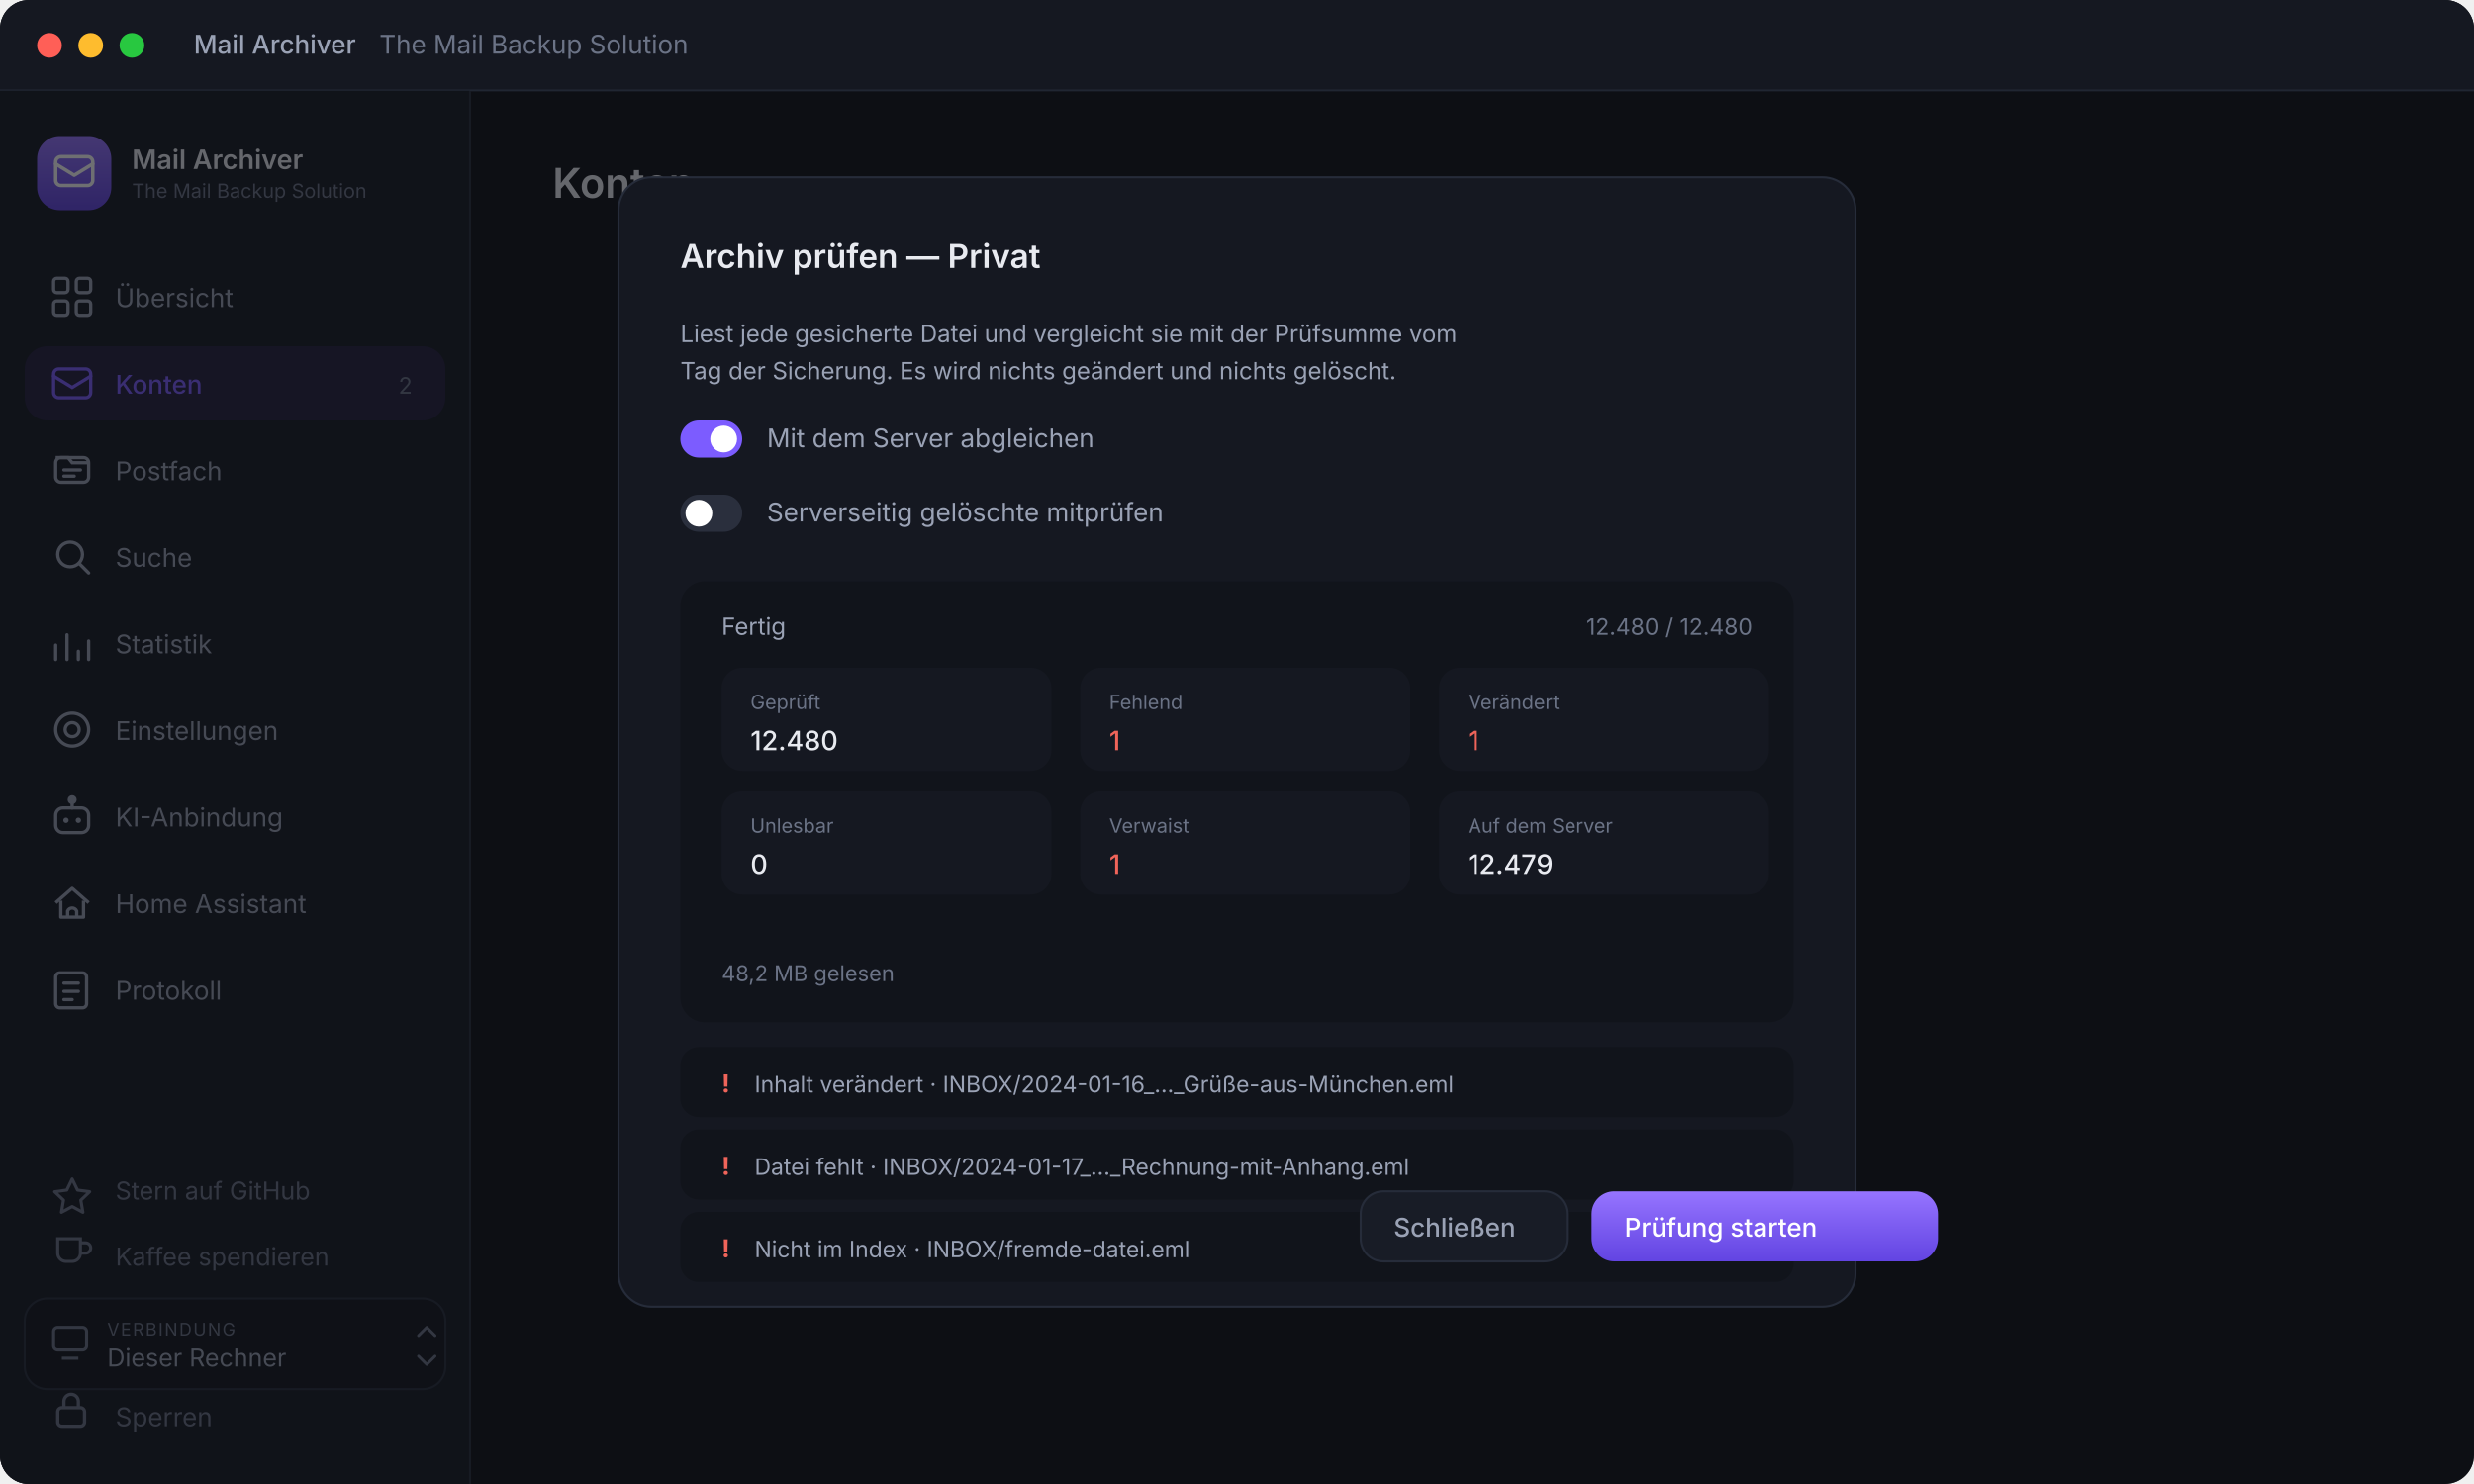
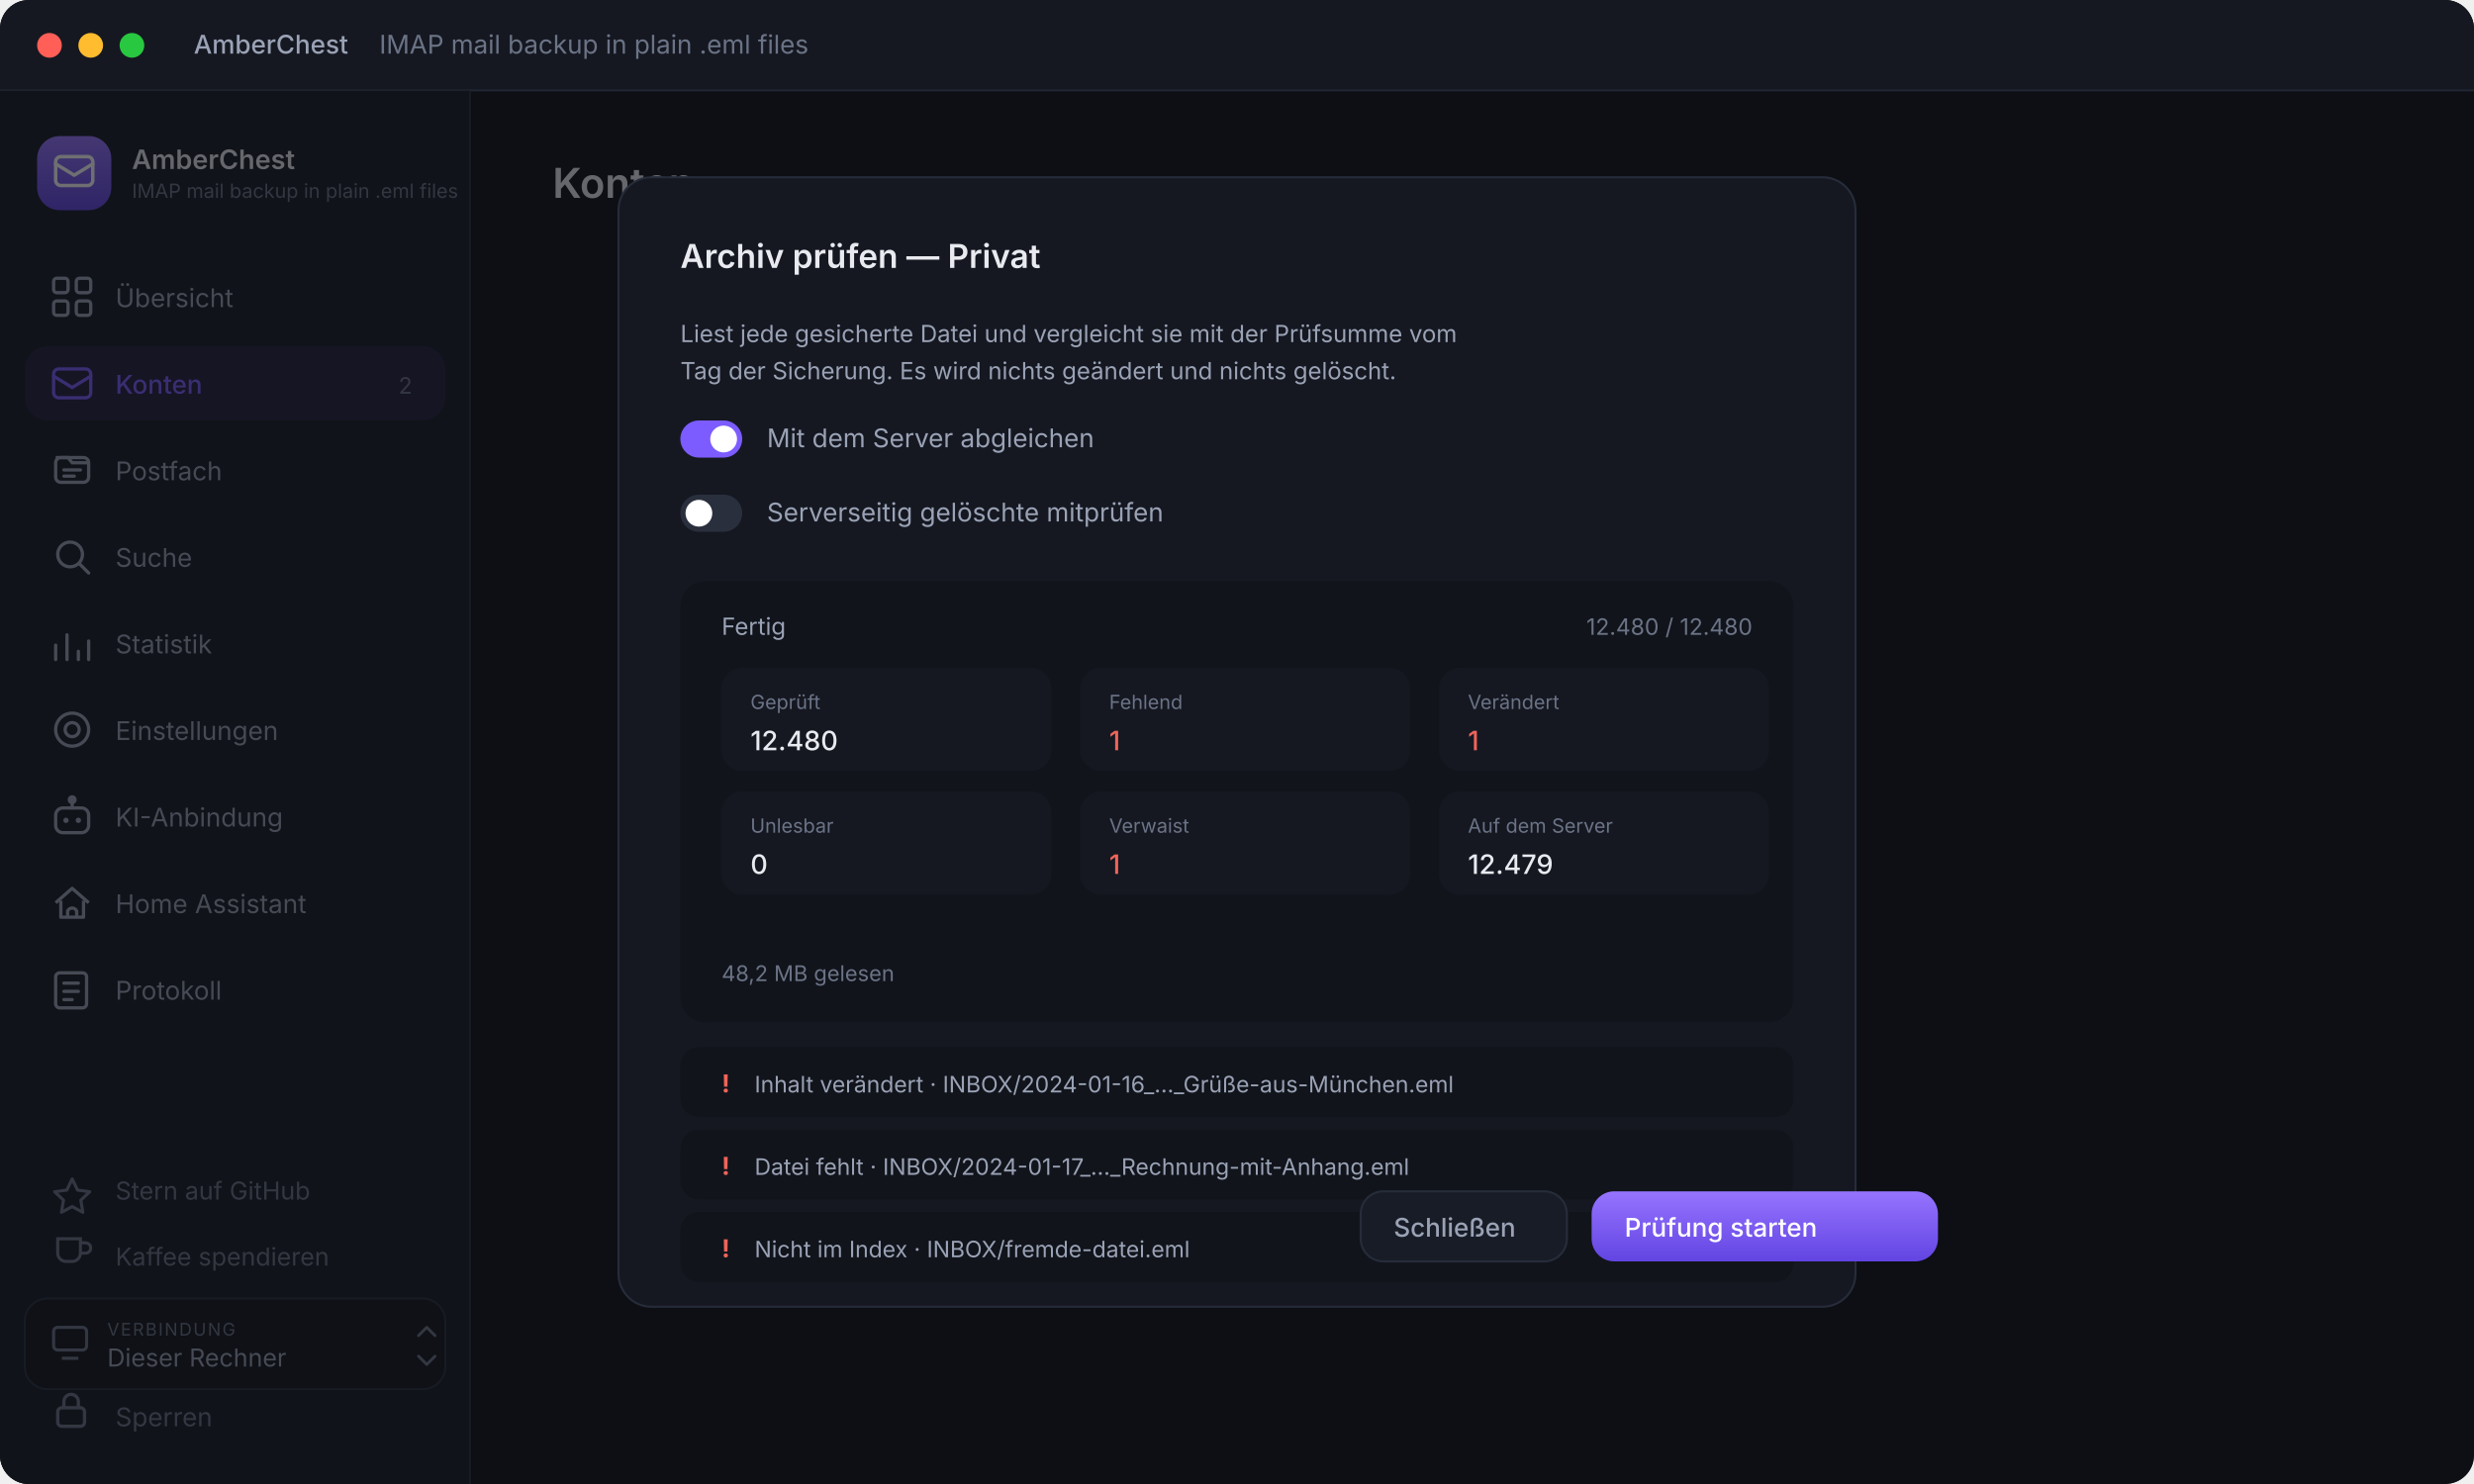
- <svg xmlns="http://www.w3.org/2000/svg" viewBox="0 0 1200 720" width="1200" height="720" role="img" aria-label="Mail Archiver checking an archive, with three findings">
+ <svg xmlns="http://www.w3.org/2000/svg" viewBox="0 0 1200 720" width="1200" height="720" role="img" aria-label="AmberChest checking an archive, with three findings">
  <defs>
    <linearGradient id="accent" x1="0" y1="0" x2="0" y2="1">
      <stop offset="0" stop-color="#9674ff" />
      <stop offset="1" stop-color="#6244e2" />
    </linearGradient>
    <clipPath id="round">
      <rect x="0" y="0" width="1200" height="720" rx="14" />
    </clipPath>
  </defs>
  <g clip-path="url(#round)" font-family="-apple-system, BlinkMacSystemFont, 'Segoe UI', Inter, sans-serif">
    <rect width="1200" height="720" fill="#0d0f14" />
    <rect width="1200" height="44" fill="#151821" />
    <line x1="0" y1="44" x2="1200" y2="44" stroke="#262c3a" stroke-width="1" />
    <circle cx="24" cy="22" r="6" fill="#ff5f57" />
    <circle cx="44" cy="22" r="6" fill="#febc2e" />
    <circle cx="64" cy="22" r="6" fill="#28c840" />
-     <text x="94" y="26" fill="#9aa2b5" font-size="12.5" font-weight="500">Mail Archiver</text>
-     <text x="184" y="26" fill="#6b7386" font-size="12.5">The Mail Backup Solution</text>
+     <text x="94" y="26" fill="#9aa2b5" font-size="12.5" font-weight="500">AmberChest</text>
+     <text x="184" y="26" fill="#6b7386" font-size="12.5">IMAP mail backup in plain .eml files</text>
    <rect x="0" y="44" width="228" height="676" fill="#151821" />
    <line x1="228" y1="44" x2="228" y2="720" stroke="#262c3a" stroke-width="1" />
    <rect x="18" y="66" width="36" height="36" rx="11" fill="url(#accent)" />
    <g stroke="#fff" stroke-width="1.7" fill="none">
      <rect x="27" y="76" width="18" height="14" rx="2.5" />
      <path d="M27 79.5 36 85l9-5.5" stroke-linecap="round" stroke-linejoin="round" />
    </g>
-     <text x="64" y="82" fill="#e8eaf0" font-size="13" font-weight="600">Mail Archiver</text>
-     <text x="64" y="96" fill="#6b7386" font-size="9.5">The Mail Backup Solution</text>
+     <text x="64" y="82" fill="#e8eaf0" font-size="13" font-weight="600">AmberChest</text>
+     <text x="64" y="96" fill="#6b7386" font-size="9.5">IMAP mail backup in plain .eml files</text>
    <g stroke="#9aa2b5" stroke-width="1.6" fill="none">
      <rect x="26" y="135" width="7" height="7" rx="1.5" />
      <rect x="37" y="135" width="7" height="7" rx="1.5" />
      <rect x="26" y="146" width="7" height="7" rx="1.5" />
      <rect x="37" y="146" width="7" height="7" rx="1.5" />
    </g>
    <text x="56" y="149" fill="#9aa2b5" font-size="12.5">Übersicht</text>
    <rect x="12" y="168" width="204" height="36" rx="11" fill="#221d3d" />
    <g stroke="#7c5cff" stroke-width="1.6" fill="none">
      <rect x="26" y="179" width="18" height="14" rx="2.5" />
      <path d="M26 182.5 35 188 44 182.5" stroke-linecap="round" />
    </g>
    <text x="56" y="191" fill="#7c5cff" font-size="12.5" font-weight="500">Konten</text>
    <text x="200" y="191" fill="#6b7386" font-size="11" text-anchor="end">2</text>
    <g stroke="#9aa2b5" stroke-width="1.6" fill="none">
      <path d="M27 222h6l2 2.5h8" />
      <rect x="27" y="222" width="16" height="12" rx="2.5" />
      <path d="M31 228h8M31 231h5" stroke-linecap="round" />
    </g>
    <text x="56" y="233" fill="#9aa2b5" font-size="12.5">Postfach</text>
    <g stroke="#9aa2b5" stroke-width="1.6" fill="none">
      <circle cx="34" cy="269" r="6" />
      <path d="M38.5 273.5 43 278" stroke-linecap="round" />
    </g>
    <text x="56" y="275" fill="#9aa2b5" font-size="12.5">Suche</text>
    <g stroke="#9aa2b5" stroke-width="1.6" fill="none">
      <path d="M27 320v-7M32.5 320v-12M38 320v-4M43 320v-9" stroke-linecap="round" />
    </g>
    <text x="56" y="317" fill="#9aa2b5" font-size="12.5">Statistik</text>
    <g stroke="#9aa2b5" stroke-width="1.6" fill="none">
      <circle cx="35" cy="354" r="3.4" />
      <circle cx="35" cy="354" r="8" />
    </g>
    <text x="56" y="359" fill="#9aa2b5" font-size="12.5">Einstellungen</text>
    <g stroke="#9aa2b5" stroke-width="1.6" fill="none">
      <rect x="27" y="392" width="16" height="12" rx="3.5" />
      <path d="M35 388v4" stroke-linecap="round" />
      <circle cx="35" cy="388" r="1.4" fill="#9aa2b5" />
      <circle cx="32" cy="398" r="1.3" fill="#9aa2b5" stroke="none" />
      <circle cx="38" cy="398" r="1.3" fill="#9aa2b5" stroke="none" />
    </g>
    <text x="56" y="401" fill="#9aa2b5" font-size="12.5">KI-Anbindung</text>
    <g stroke="#9aa2b5" stroke-width="1.6" fill="none">
      <path d="M27 438 35 431 43 438" stroke-linejoin="round" />
      <path d="M29.5 437v8h11v-8" stroke-linejoin="round" />
      <path d="M32.8 445v-3a2.4 2.4 0 0 1 4.4 0v3" />
    </g>
    <text x="56" y="443" fill="#9aa2b5" font-size="12.5">Home Assistant</text>
    <g stroke="#9aa2b5" stroke-width="1.6" fill="none">
      <rect x="27" y="472" width="15" height="17" rx="2" />
      <path d="M31 477h7M31 481h7M31 485h4" stroke-linecap="round" />
    </g>
    <text x="56" y="485" fill="#9aa2b5" font-size="12.5">Protokoll</text>
    <g stroke="#6b7386" stroke-width="1.5" fill="none">
      <path d="M35 572l2.6 5.4 5.9.8-4.3 4.1 1 5.9-5.2-2.8-5.2 2.8 1-5.9-4.3-4.1 5.9-.8z" stroke-linejoin="round" />
    </g>
    <text x="56" y="582" fill="#6b7386" font-size="12">Stern auf GitHub</text>
    <g stroke="#6b7386" stroke-width="1.5" fill="none">
      <path d="M28 601h11v7a4 4 0 0 1-4 4h-3a4 4 0 0 1-4-4z" />
      <path d="M39 603h2.5a2.5 2.5 0 0 1 0 5H39" />
    </g>
    <text x="56" y="614" fill="#6b7386" font-size="12">Kaffee spendieren</text>
    <rect x="12" y="630" width="204" height="44" rx="11" fill="#11141b" stroke="#262c3a" />
    <g stroke="#6b7386" stroke-width="1.5" fill="none">
      <rect x="26" y="644" width="16" height="11" rx="2" />
      <path d="M30 659h8" />
    </g>
    <text x="52" y="648" fill="#6b7386" font-size="8.5" letter-spacing="0.7">VERBINDUNG</text>
    <text x="52" y="663" fill="#9aa2b5" font-size="12">Dieser Rechner</text>
    <path d="M203 648l4-4 4 4M203 658l4 4 4-4" stroke="#6b7386" stroke-width="1.4" fill="none" stroke-linecap="round" stroke-linejoin="round" />
    <g stroke="#6b7386" stroke-width="1.6" fill="none">
      <rect x="28" y="683" width="13" height="9" rx="2" />
      <path d="M31 683v-3a3.5 3.5 0 0 1 7 0v3" />
    </g>
    <text x="56" y="692" fill="#6b7386" font-size="12.5">Sperren</text>
    <text x="268" y="96" fill="#e8eaf0" font-size="20" font-weight="600">Konten</text>
    <rect y="44" width="1200" height="676" fill="#0d0f14" opacity="0.6" />
    <rect x="300" y="86" width="600" height="548" rx="16" fill="#151821" stroke="#262c3a" />
    <text x="330" y="130" fill="#e8eaf0" font-size="16" font-weight="600">Archiv prüfen — Privat</text>
    <text x="330" y="166" fill="#9aa2b5" font-size="11.5">Liest jede gesicherte Datei und vergleicht sie mit der Prüfsumme vom</text>
    <text x="330" y="184" fill="#9aa2b5" font-size="11.5">Tag der Sicherung. Es wird nichts geändert und nichts gelöscht.</text>
    <rect x="330" y="204" width="30" height="18" rx="9" fill="#7c5cff" />
    <circle cx="351" cy="213" r="6.5" fill="#fff" />
    <text x="372" y="217" fill="#9aa2b5" font-size="12.5">Mit dem Server abgleichen</text>
    <rect x="330" y="240" width="30" height="18" rx="9" fill="#2a2f3d" />
    <circle cx="339" cy="249" r="6.5" fill="#fff" />
    <text x="372" y="253" fill="#9aa2b5" font-size="12.5">Serverseitig gelöschte mitprüfen</text>
    <rect x="330" y="282" width="540" height="214" rx="12" fill="#11141b" stroke="none" />
    <text x="350" y="308" fill="#9aa2b5" font-size="11.5">Fertig</text>
    <text x="850" y="308" fill="#6b7386" font-size="11" text-anchor="end">12.480 / 12.480</text>
    <rect x="350" y="324" width="160" height="50" rx="10" fill="#151821" stroke="none" />
    <text x="364" y="344" fill="#6b7386" font-size="9.5">Geprüft</text>
    <text x="364" y="364" fill="#e8eaf0" font-size="13" font-weight="500">12.480</text>
    <rect x="524" y="324" width="160" height="50" rx="10" fill="#151821" stroke="none" />
    <text x="538" y="344" fill="#6b7386" font-size="9.5">Fehlend</text>
    <text x="538" y="364" fill="#f0645a" font-size="13" font-weight="500">1</text>
    <rect x="698" y="324" width="160" height="50" rx="10" fill="#151821" stroke="none" />
    <text x="712" y="344" fill="#6b7386" font-size="9.5">Verändert</text>
    <text x="712" y="364" fill="#f0645a" font-size="13" font-weight="500">1</text>
    <rect x="350" y="384" width="160" height="50" rx="10" fill="#151821" stroke="none" />
    <text x="364" y="404" fill="#6b7386" font-size="9.5">Unlesbar</text>
    <text x="364" y="424" fill="#e8eaf0" font-size="13" font-weight="500">0</text>
    <rect x="524" y="384" width="160" height="50" rx="10" fill="#151821" stroke="none" />
    <text x="538" y="404" fill="#6b7386" font-size="9.5">Verwaist</text>
    <text x="538" y="424" fill="#f0645a" font-size="13" font-weight="500">1</text>
    <rect x="698" y="384" width="160" height="50" rx="10" fill="#151821" stroke="none" />
    <text x="712" y="404" fill="#6b7386" font-size="9.5">Auf dem Server</text>
    <text x="712" y="424" fill="#e8eaf0" font-size="13" font-weight="500">12.479</text>
    <text x="350" y="476" fill="#6b7386" font-size="10.5">48,2 MB gelesen</text>
    <rect x="330" y="508" width="540" height="34" rx="9" fill="#11141b" stroke="none" />
    <text x="350" y="530" fill="#f0645a" font-size="12" font-weight="700">!</text>
    <text x="366" y="530" fill="#9aa2b5" font-size="11">Inhalt verändert · INBOX/2024-01-16_…_Grüße-aus-München.eml</text>
    <rect x="330" y="548" width="540" height="34" rx="9" fill="#11141b" stroke="none" />
    <text x="350" y="570" fill="#f0645a" font-size="12" font-weight="700">!</text>
    <text x="366" y="570" fill="#9aa2b5" font-size="11">Datei fehlt · INBOX/2024-01-17_…_Rechnung-mit-Anhang.eml</text>
    <rect x="330" y="588" width="540" height="34" rx="9" fill="#11141b" stroke="none" />
    <text x="350" y="610" fill="#f0645a" font-size="12" font-weight="700">!</text>
    <text x="366" y="610" fill="#9aa2b5" font-size="11">Nicht im Index · INBOX/fremde-datei.eml</text>
    <rect x="660" y="578" width="100" height="34" rx="11" fill="#181c26" stroke="#262c3a" />
    <text x="676" y="600" fill="#9aa2b5" font-size="12.5" font-weight="500">Schließen</text>
    <rect x="772" y="578" width="168" height="34" rx="11" fill="url(#accent)" stroke="none" />
    <text x="788" y="600" fill="#fff" font-size="12.5" font-weight="500">Prüfung starten</text>
  </g>
</svg>
